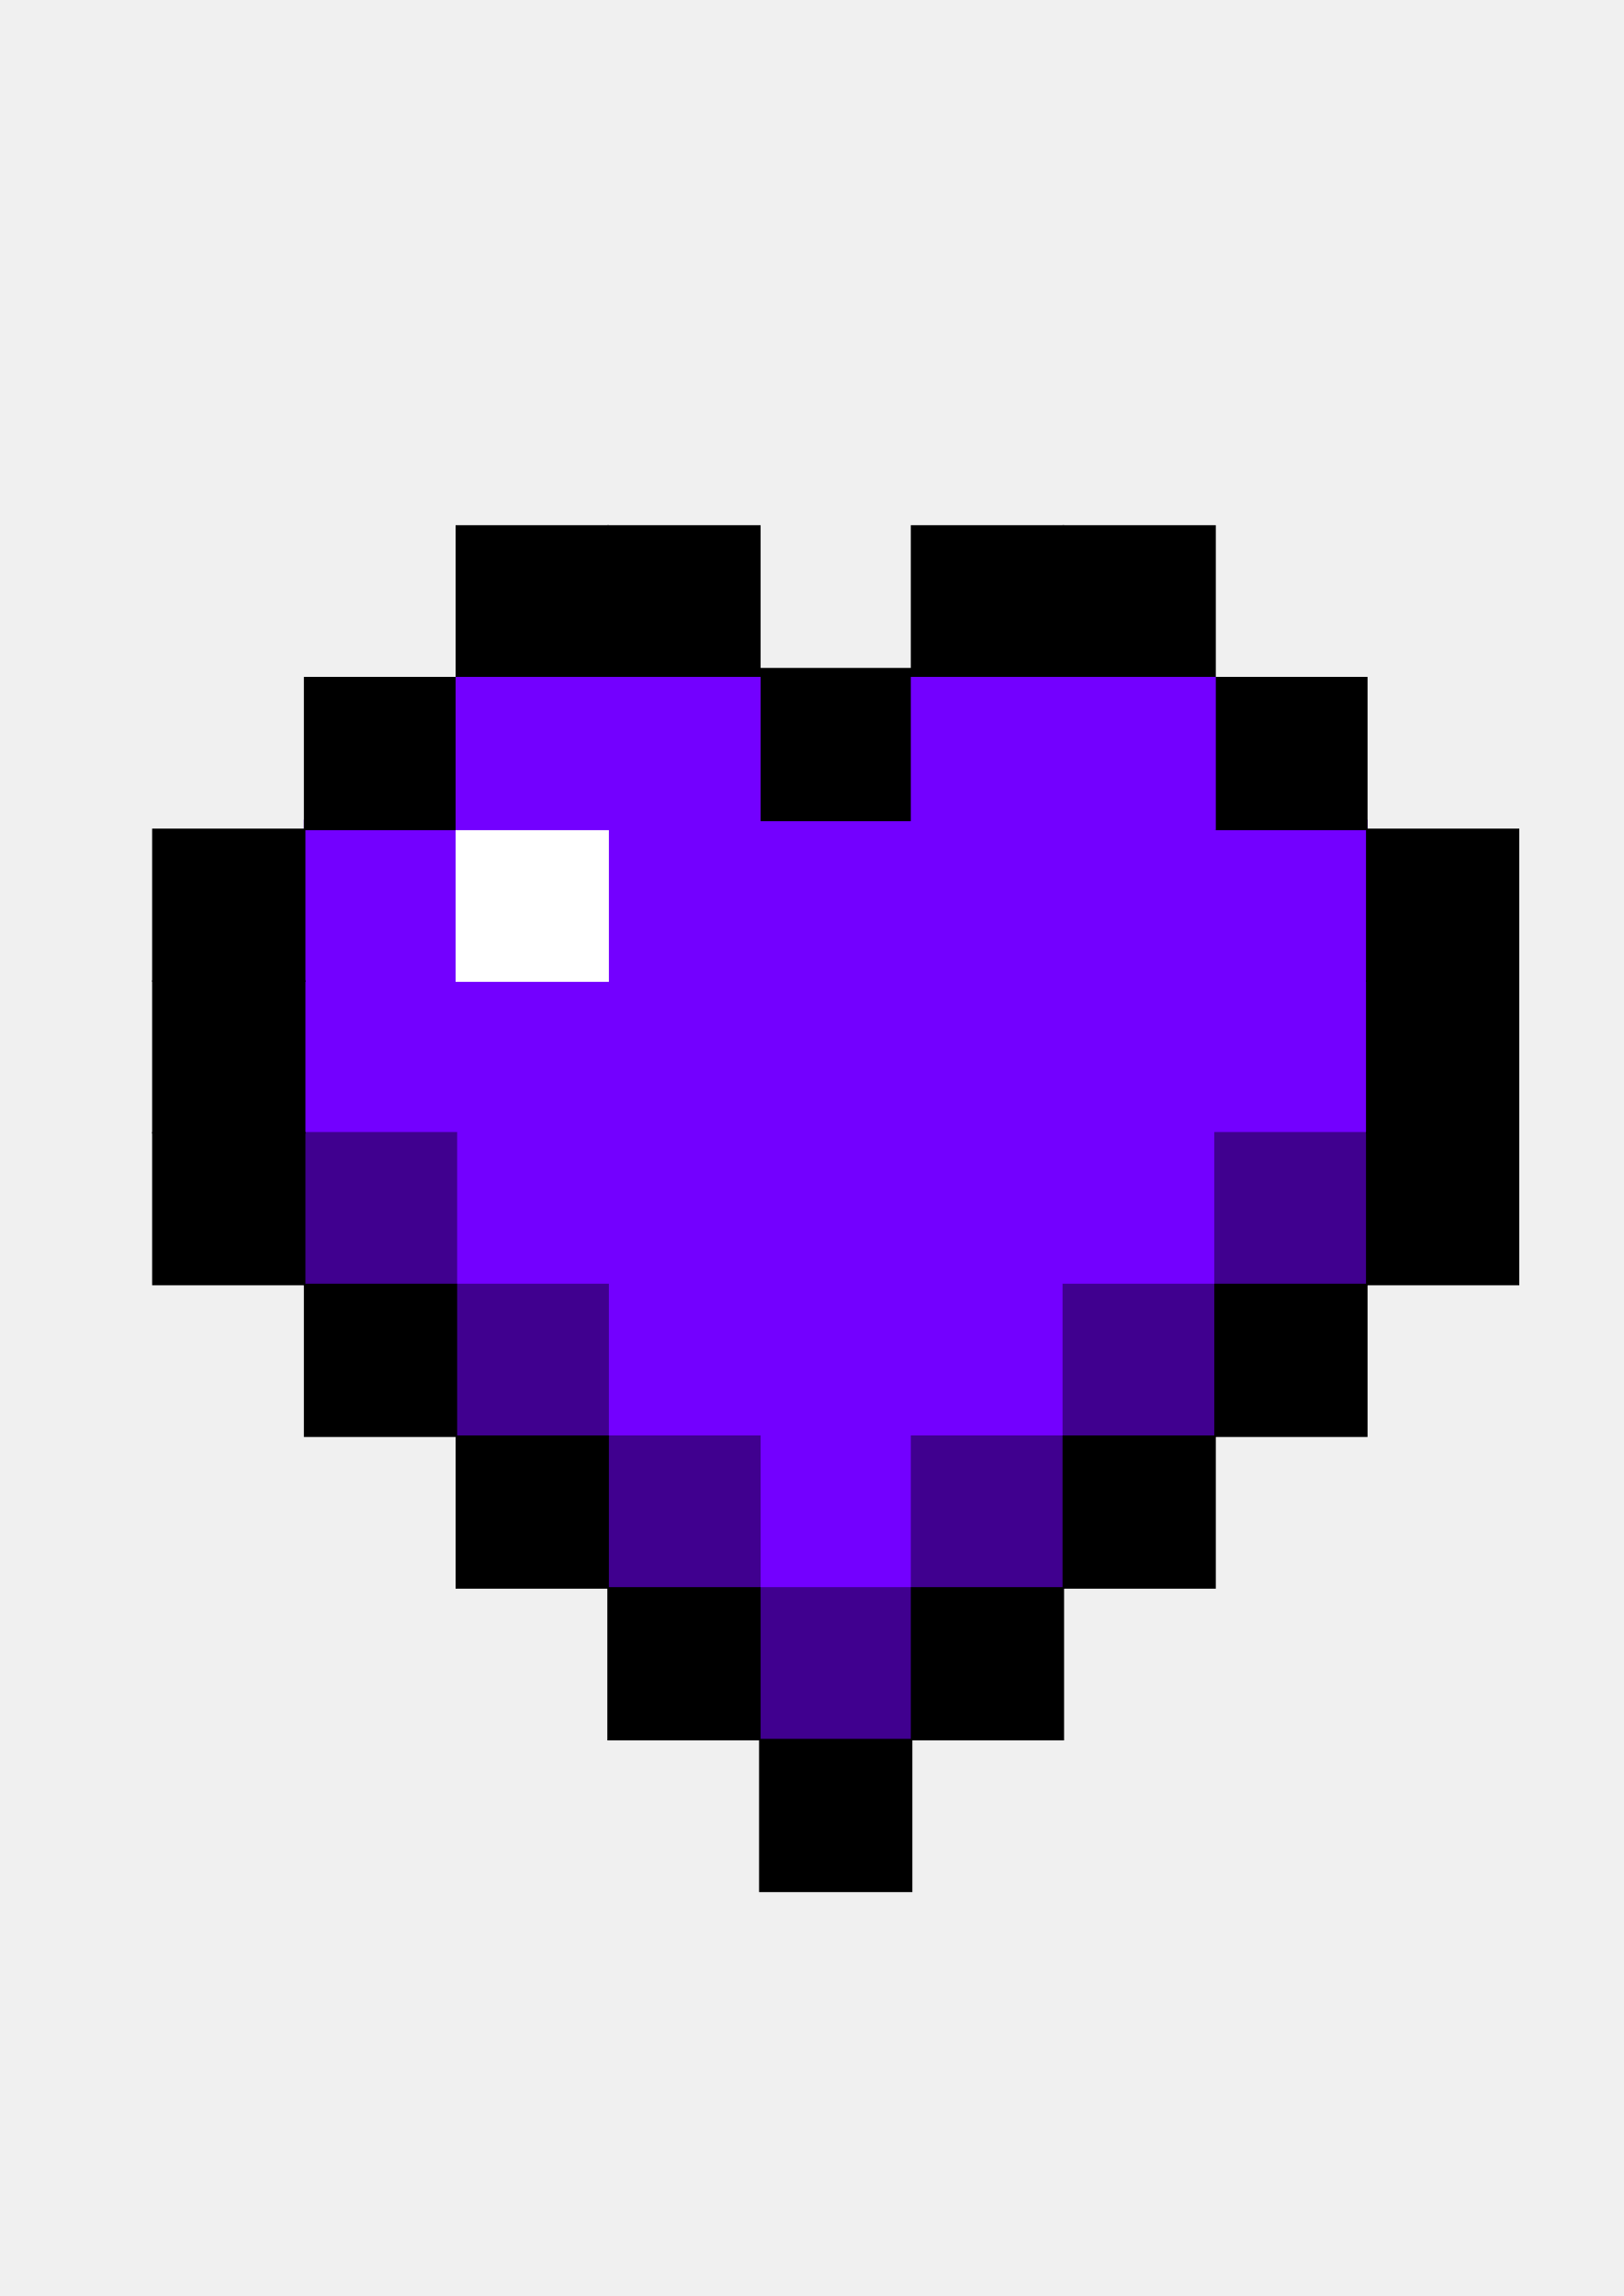
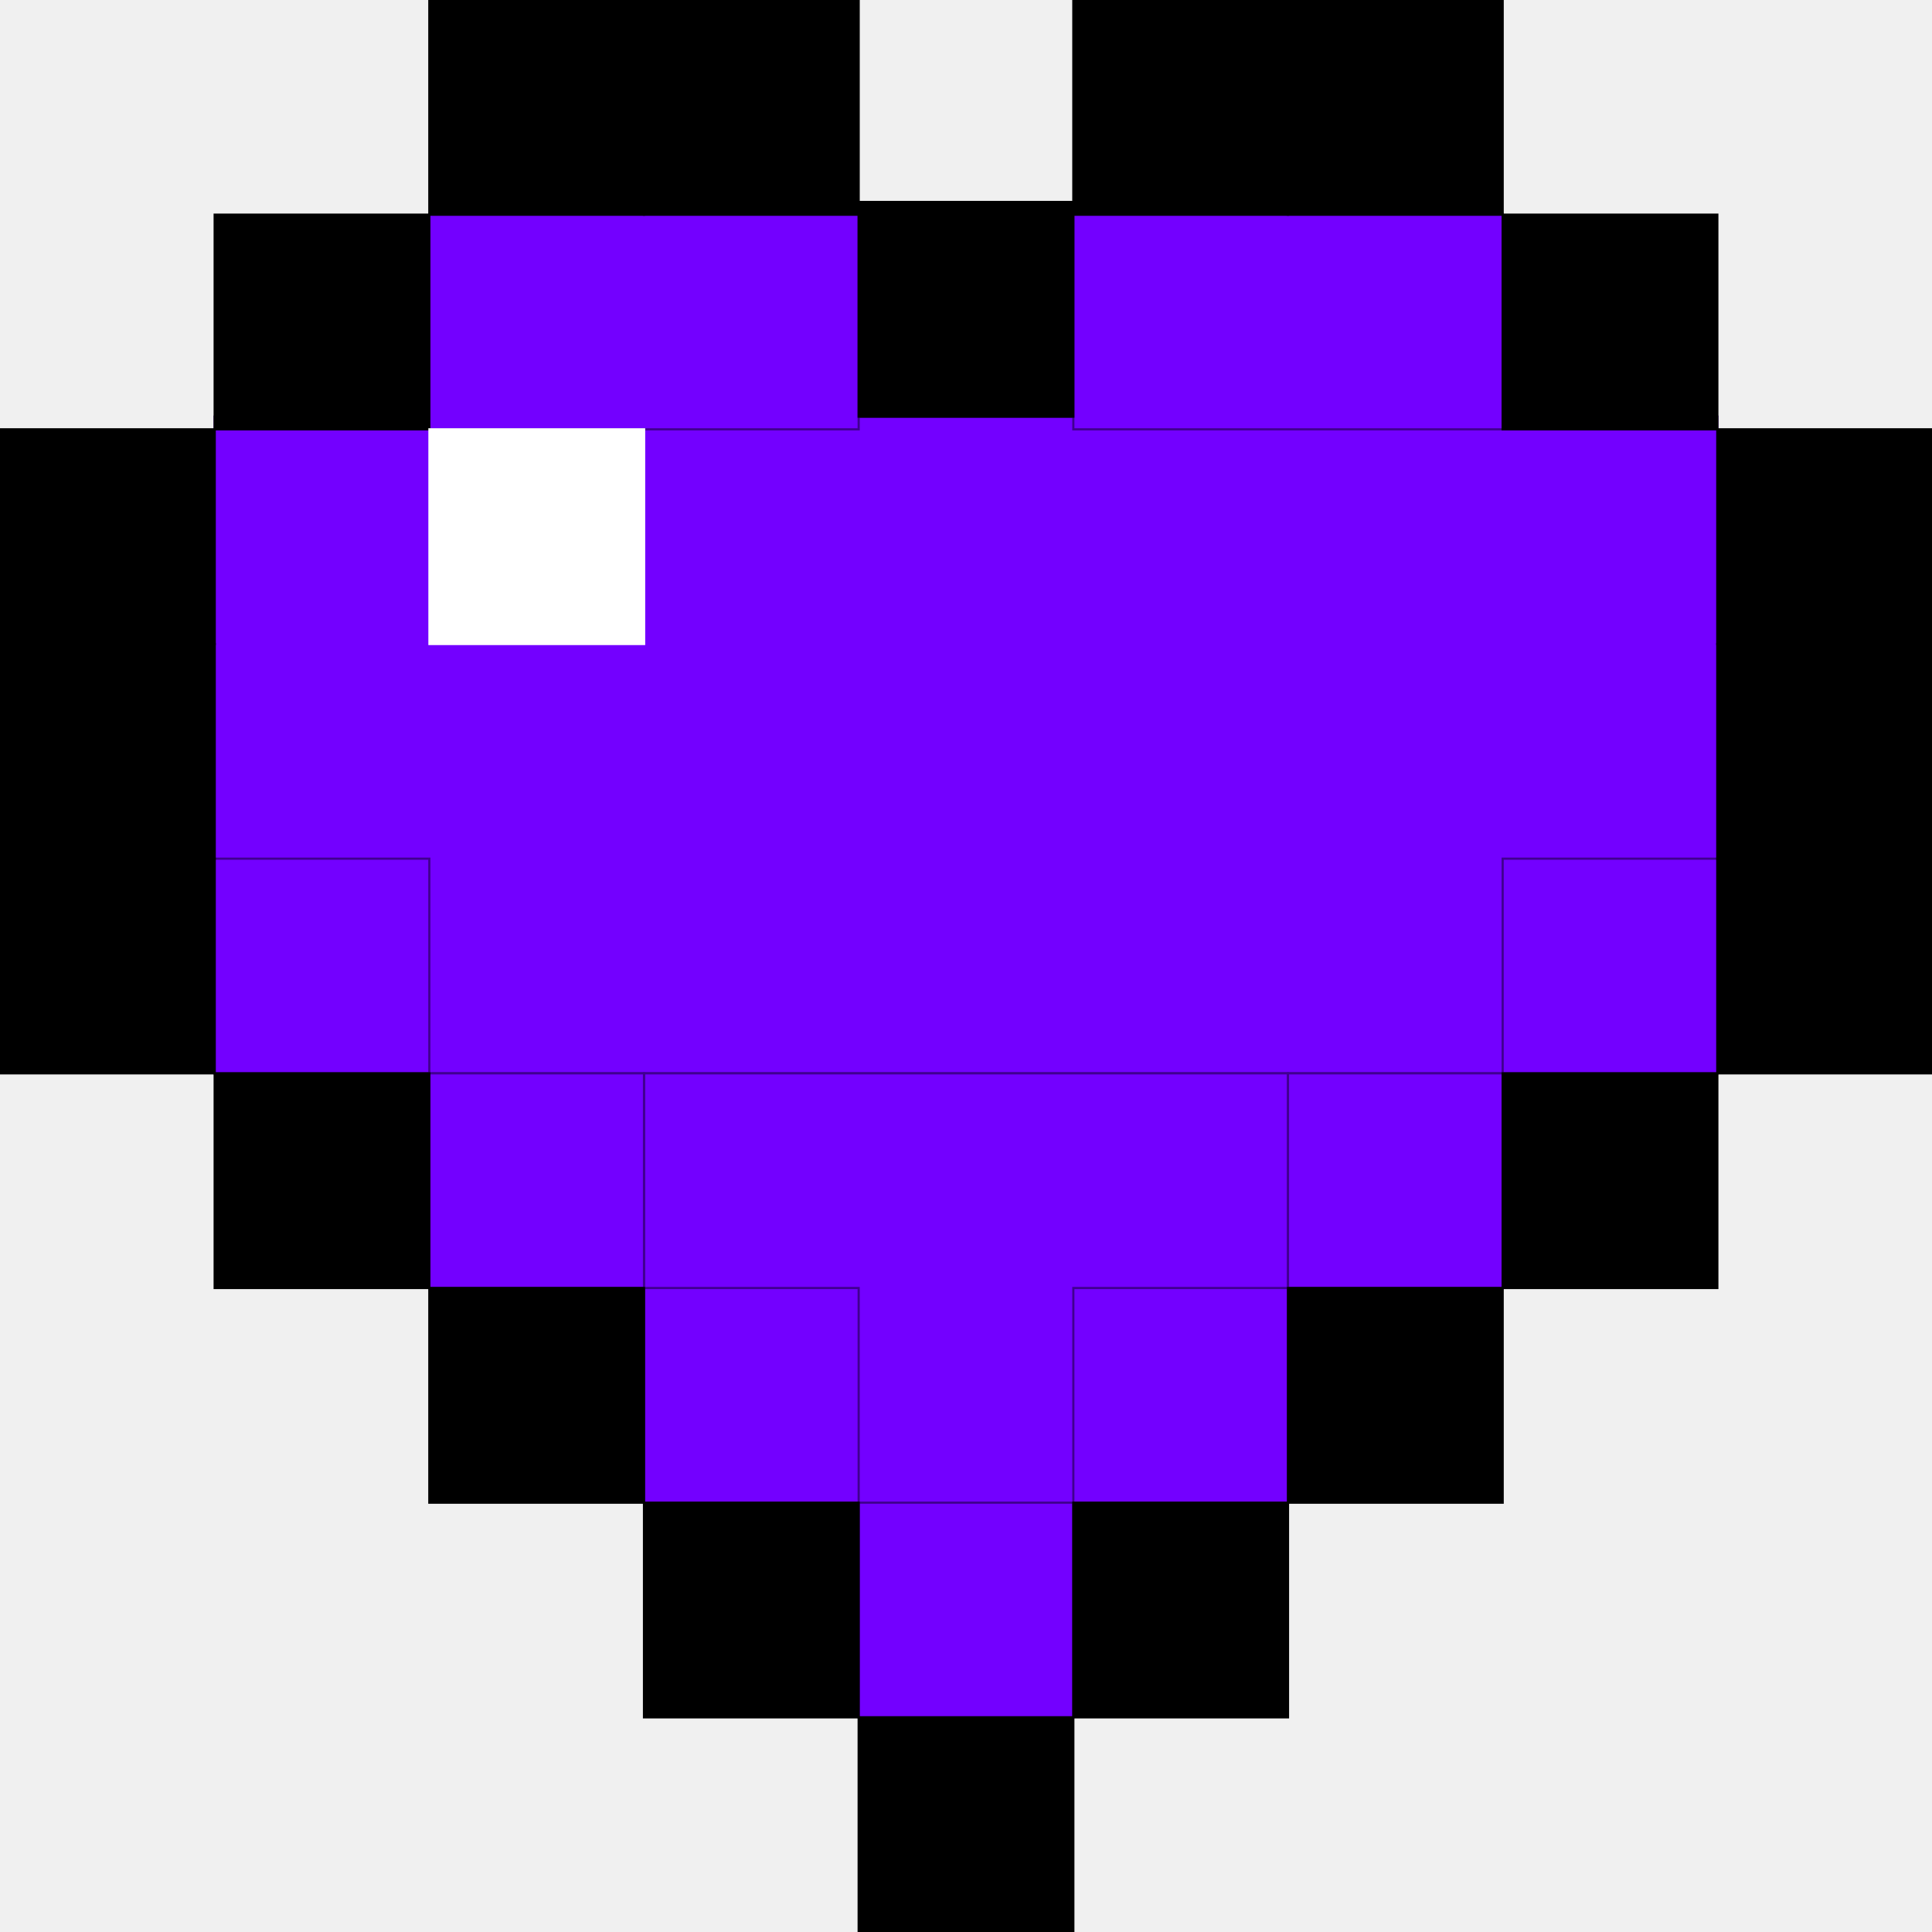
- <svg xmlns="http://www.w3.org/2000/svg" xml:space="preserve" width="210mm" height="297mm" version="1.1" style="shape-rendering:geometricPrecision; text-rendering:geometricPrecision; image-rendering:optimizeQuality; fill-rule:evenodd; clip-rule:evenodd" viewBox="0 0 21000 29700">
-   <defs>
-     <style type="text/css">
-    
-     .str2 {stroke:black;stroke-width:20;stroke-miterlimit:22.926}
-     .str1 {stroke:#40008F;stroke-width:20;stroke-miterlimit:22.926}
-     .str0 {stroke:#7300FF;stroke-width:20;stroke-miterlimit:22.926}
-     .str3 {stroke:white;stroke-width:20;stroke-miterlimit:22.926}
-     .fil2 {fill:black}
-     .fil1 {fill:#40008F}
-     .fil0 {fill:#7300FF}
-     .fil3 {fill:white}
-    
-   </style>
-   </defs>
-   <g id="Layer_x0020_1">
-     <g id="_690552672">
-       <rect class="fil0 str0" x="3940.15" y="10612.46" width="13736.93" height="6003.24" />
+ <svg xmlns="http://www.w3.org/2000/svg" viewBox="0 0 17661.76 17661.76" preserveAspectRatio="xMidYMid meet">
+   <g transform="translate(-1977.73 -6803.61)" stroke-width="20" stroke-miterlimit="22.926">
+     <g fill="#7300FF" stroke="#40008F">
+       <rect x="3940.15" y="10612.46" width="13736.93" height="6003.24" />
+       <rect x="7864.98" y="16615.7" width="5887.26" height="3924.83" />
+       <rect x="5902.57" y="8766.03" width="3924.83" height="1962.42" />
+       <rect x="11789.82" y="8766.03" width="3924.83" height="1962.42" />
    </g>
-     <g id="_785926720">
-       <rect class="fil0 str0" x="7864.98" y="16615.7" width="5887.26" height="3924.83" />
+     <g fill="#7300FF" stroke="#40008F">
+       <rect x="3940.15" y="14653.28" width="1962.42" height="1962.42" />
+       <rect x="5902.57" y="16615.7" width="1962.42" height="1962.42" />
+       <rect x="7864.98" y="18578.12" width="1962.42" height="1962.42" />
+       <rect x="9827.4" y="20540.53" width="1962.42" height="1962.42" />
+       <rect x="11789.82" y="18578.12" width="1962.42" height="1962.42" />
+       <rect x="13752.24" y="16615.7" width="1962.42" height="1962.42" />
+       <rect x="15714.65" y="14653.28" width="1962.42" height="1962.42" />
    </g>
-     <g id="_753740176">
-       <rect class="fil1 str1" x="3940.15" y="14653.28" width="1962.42" height="1962.42" />
+     <g fill="#000" stroke="#000">
+       <rect x="15714.65" y="16615.7" width="1962.42" height="1962.42" />
+       <rect x="13752.24" y="18578.12" width="1962.42" height="1962.42" />
+       <rect x="11789.82" y="20540.53" width="1962.42" height="1962.42" />
+       <rect x="9827.4" y="22502.95" width="1962.42" height="1962.42" />
+       <rect x="7864.98" y="20540.53" width="1962.42" height="1962.42" />
+       <rect x="5902.57" y="18578.12" width="1962.42" height="1962.42" />
+       <rect x="3940.15" y="16615.7" width="1962.42" height="1962.42" />
+       <rect x="1977.73" y="14653.28" width="1962.42" height="1962.42" />
+       <rect x="1977.73" y="12690.86" width="1962.42" height="1962.42" />
+       <rect x="17677.07" y="14653.28" width="1962.42" height="1962.42" />
+       <rect x="17677.07" y="12690.86" width="1962.42" height="1962.42" />
+       <rect x="17677.07" y="10728.45" width="1962.42" height="1962.42" />
+       <rect x="1977.73" y="10728.45" width="1962.42" height="1962.42" />
+       <rect x="3940.15" y="8766.03" width="1962.42" height="1962.42" />
+       <rect x="5902.57" y="6803.61" width="1962.42" height="1962.42" />
+       <rect x="7864.98" y="6803.61" width="1962.42" height="1962.42" />
+       <rect x="15714.65" y="8766.03" width="1962.42" height="1962.42" />
+       <rect x="13752.24" y="6803.61" width="1962.42" height="1962.42" />
+       <rect x="11789.82" y="6803.61" width="1962.42" height="1962.42" />
+       <rect x="9827.4" y="8650.05" width="1962.42" height="1962.42" />
    </g>
-     <g id="_784030808">
-       <rect class="fil1 str1" x="5902.57" y="16615.7" width="1962.42" height="1962.42" />
-     </g>
-     <g id="_757505008">
-       <rect class="fil1 str1" x="7864.98" y="18578.12" width="1962.42" height="1962.42" />
-     </g>
-     <g id="_670382840">
-       <rect class="fil1 str1" x="9827.4" y="20540.53" width="1962.42" height="1962.42" />
-     </g>
-     <g id="_748814480">
-       <rect class="fil1 str1" x="11789.82" y="18578.12" width="1962.42" height="1962.42" />
-     </g>
-     <g id="_784497840">
-       <rect class="fil1 str1" x="13752.24" y="16615.7" width="1962.42" height="1962.42" />
-     </g>
-     <g id="_726185584">
-       <rect class="fil1 str1" x="15714.65" y="14653.28" width="1962.42" height="1962.42" />
-     </g>
-     <g id="_750179360">
-       <rect class="fil2 str2" x="15714.65" y="16615.7" width="1962.42" height="1962.42" />
-     </g>
-     <g id="_777379880">
-       <rect class="fil2 str2" x="13752.24" y="18578.12" width="1962.42" height="1962.42" />
-     </g>
-     <g id="_761110464">
-       <rect class="fil2 str2" x="11789.82" y="20540.53" width="1962.42" height="1962.42" />
-     </g>
-     <g id="_783256416">
-       <rect class="fil2 str2" x="9827.4" y="22502.95" width="1962.42" height="1962.42" />
-     </g>
-     <g id="_749046192">
-       <rect class="fil2 str2" x="7864.98" y="20540.53" width="1962.42" height="1962.42" />
-     </g>
-     <g id="_767057296">
-       <rect class="fil2 str2" x="5902.57" y="18578.12" width="1962.42" height="1962.42" />
-     </g>
-     <g id="_775024720">
-       <rect class="fil2 str2" x="3940.15" y="16615.7" width="1962.42" height="1962.42" />
-     </g>
-     <g id="_780518816">
-       <rect class="fil2 str2" x="1977.73" y="14653.28" width="1962.42" height="1962.42" />
-     </g>
-     <g id="_761419368">
-       <rect class="fil2 str2" x="1977.73" y="12690.86" width="1962.42" height="1962.42" />
-     </g>
-     <g id="_723706600">
-       <rect class="fil2 str2" x="17677.07" y="14653.28" width="1962.42" height="1962.42" />
-     </g>
-     <g id="_753690616">
-       <rect class="fil2 str2" x="17677.07" y="12690.86" width="1962.42" height="1962.42" />
-     </g>
-     <g id="_540620600">
-       <rect class="fil2 str2" x="17677.07" y="10728.45" width="1962.42" height="1962.42" />
-     </g>
-     <g id="_769334984">
-       <rect class="fil2 str2" x="1977.73" y="10728.45" width="1962.42" height="1962.42" />
-     </g>
-     <g id="_573877440">
-       <rect class="fil2 str2" x="3940.15" y="8766.03" width="1962.42" height="1962.42" />
-     </g>
-     <g id="_743286352">
-       <rect class="fil2 str2" x="5902.57" y="6803.61" width="1962.42" height="1962.42" />
-     </g>
-     <g id="_411332976">
-       <rect class="fil2 str2" x="7864.98" y="6803.61" width="1962.42" height="1962.42" />
-     </g>
-     <g id="_698017080">
-       <rect class="fil2 str2" x="15714.65" y="8766.03" width="1962.42" height="1962.42" />
-     </g>
-     <g id="_411111432">
-       <rect class="fil2 str2" x="13752.24" y="6803.61" width="1962.42" height="1962.42" />
-     </g>
-     <g id="_748742376">
-       <rect class="fil2 str2" x="11789.82" y="6803.61" width="1962.42" height="1962.42" />
-     </g>
-     <g id="_564934712">
-       <rect class="fil2 str2" x="9827.4" y="8650.05" width="1962.42" height="1962.42" />
-     </g>
-     <g id="_691355448">
-       <rect class="fil3 str3" x="5902.57" y="10728.45" width="1962.42" height="1962.42" />
-     </g>
-     <g id="_601851808">
-       <rect class="fil0 str0" x="5902.57" y="8766.03" width="3924.83" height="1962.42" />
-     </g>
-     <g id="_675503936">
-       <rect class="fil0 str0" x="11789.82" y="8766.03" width="3924.83" height="1962.42" />
+     <g fill="#fff" stroke="#fff">
+       <rect x="5903.57" y="10728.45" width="1962.42" height="1962.42" />
    </g>
  </g>
</svg>
